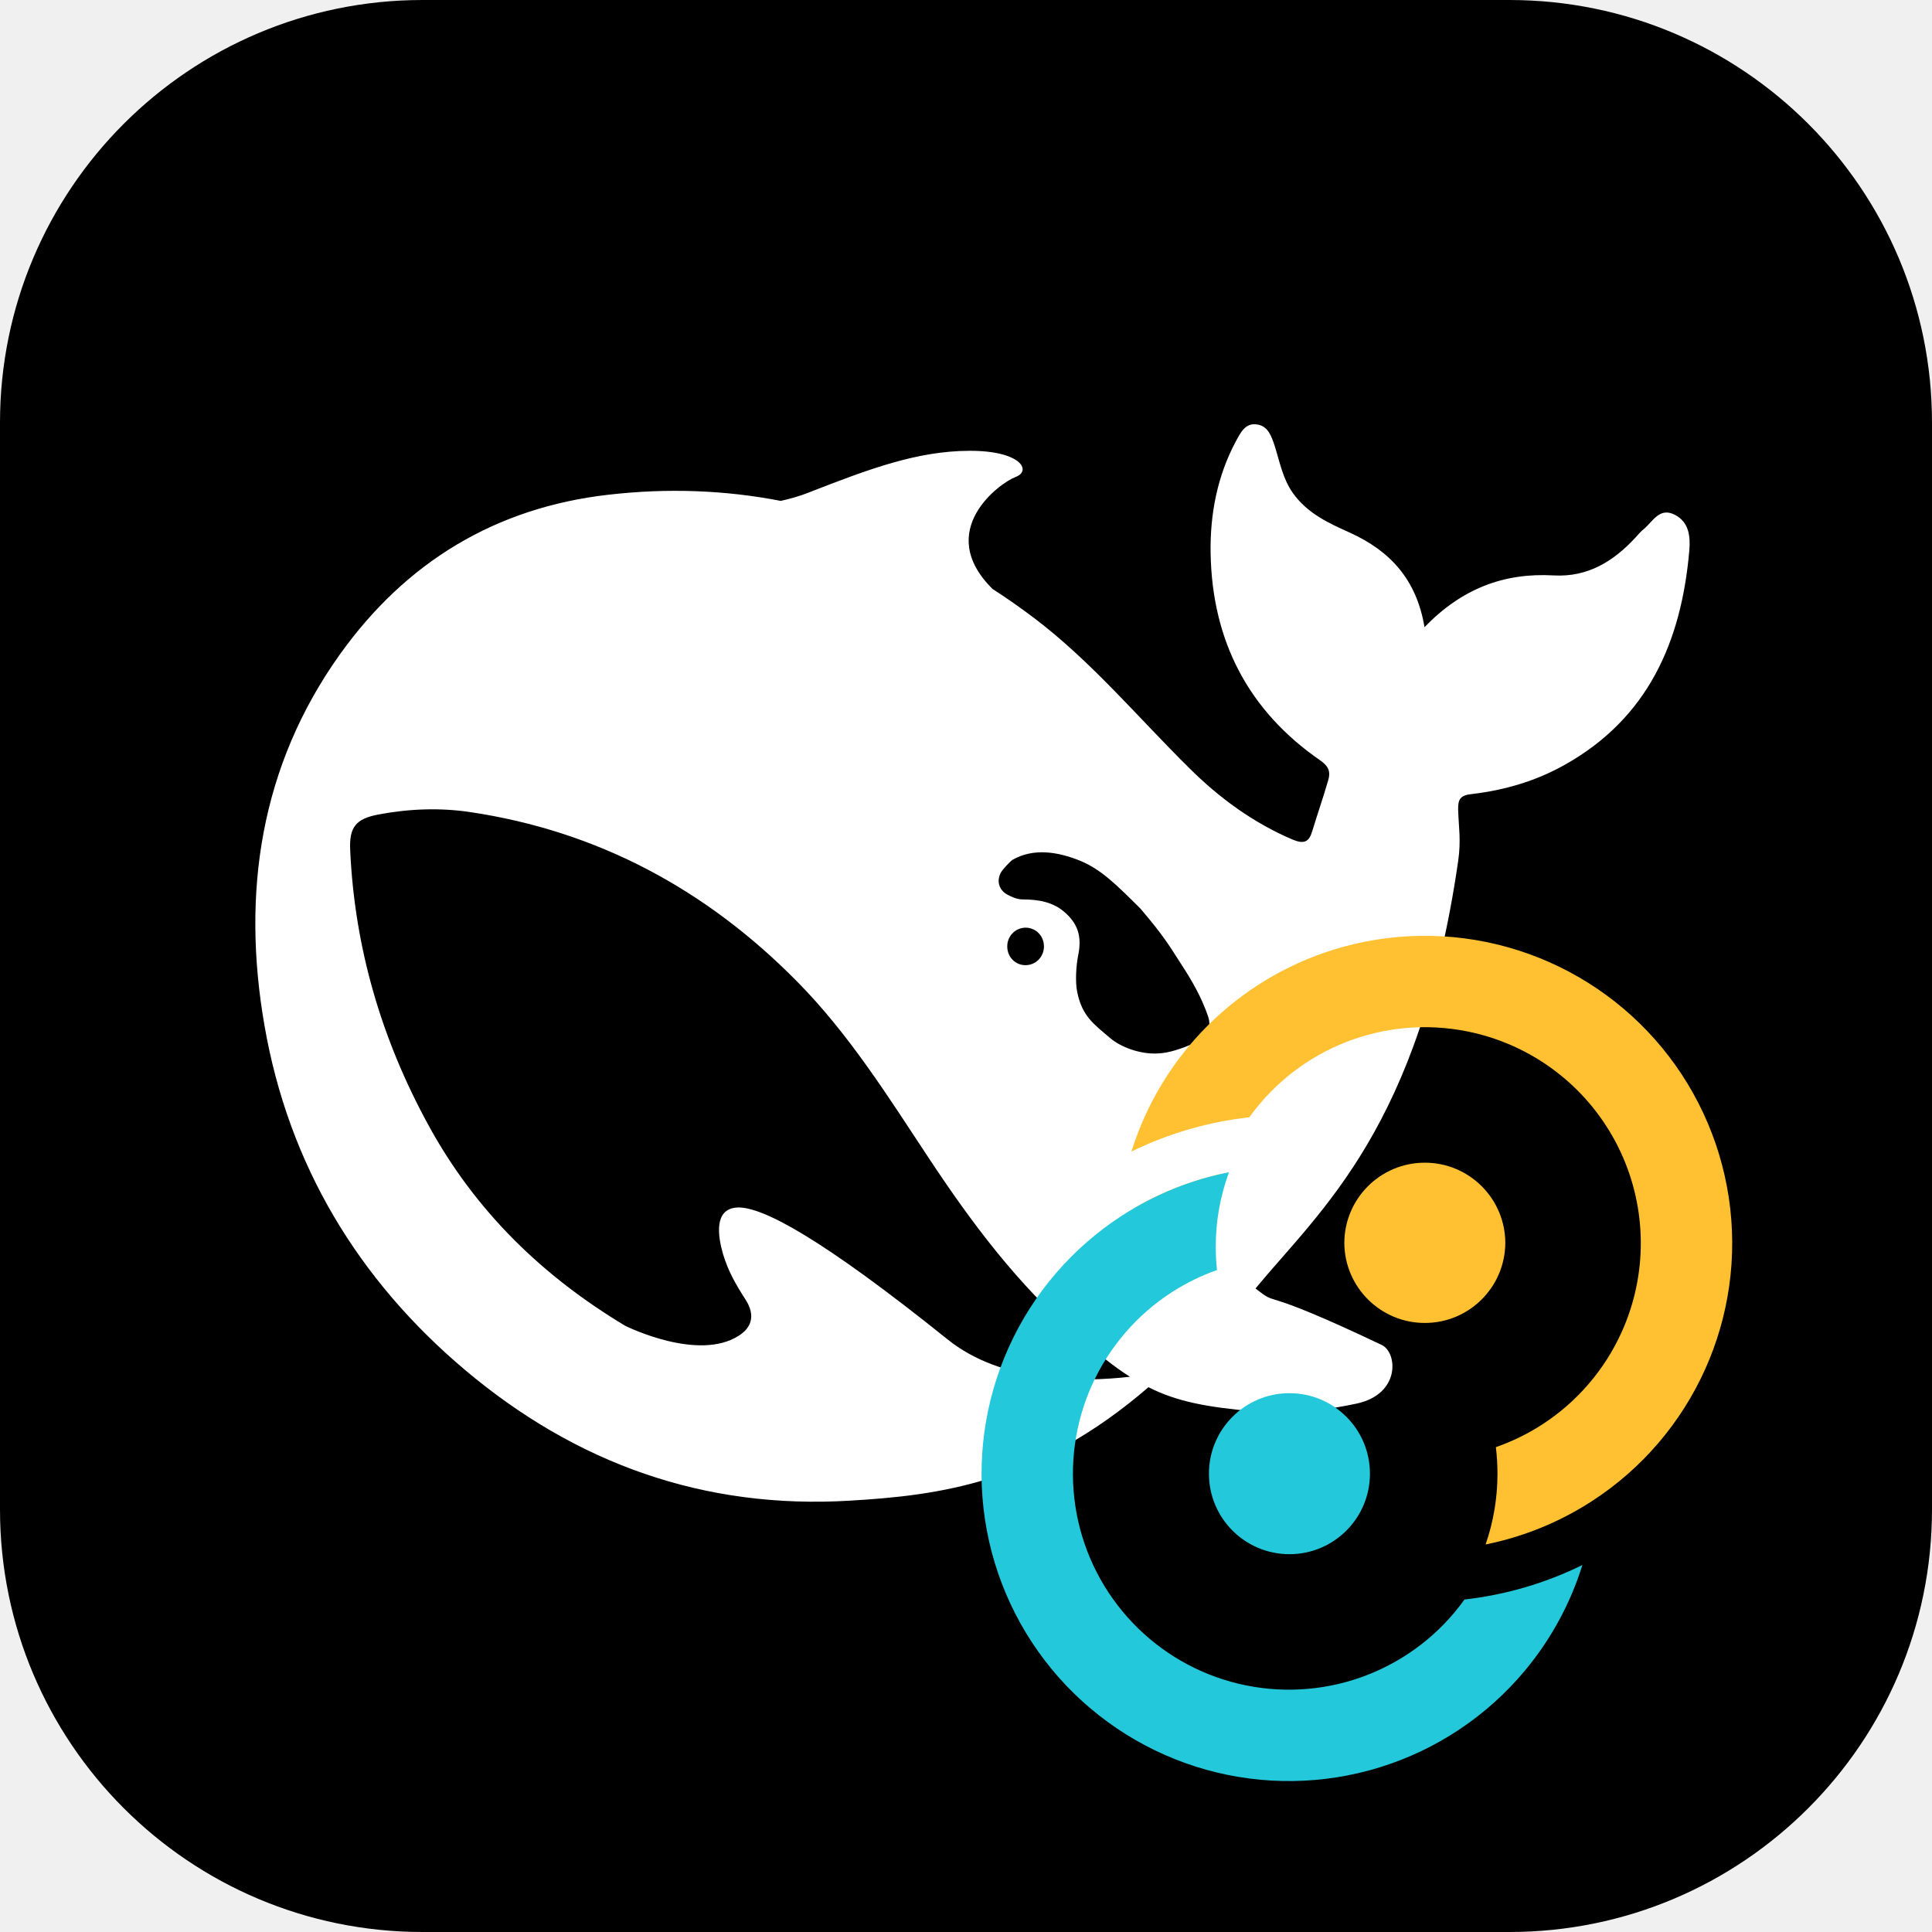
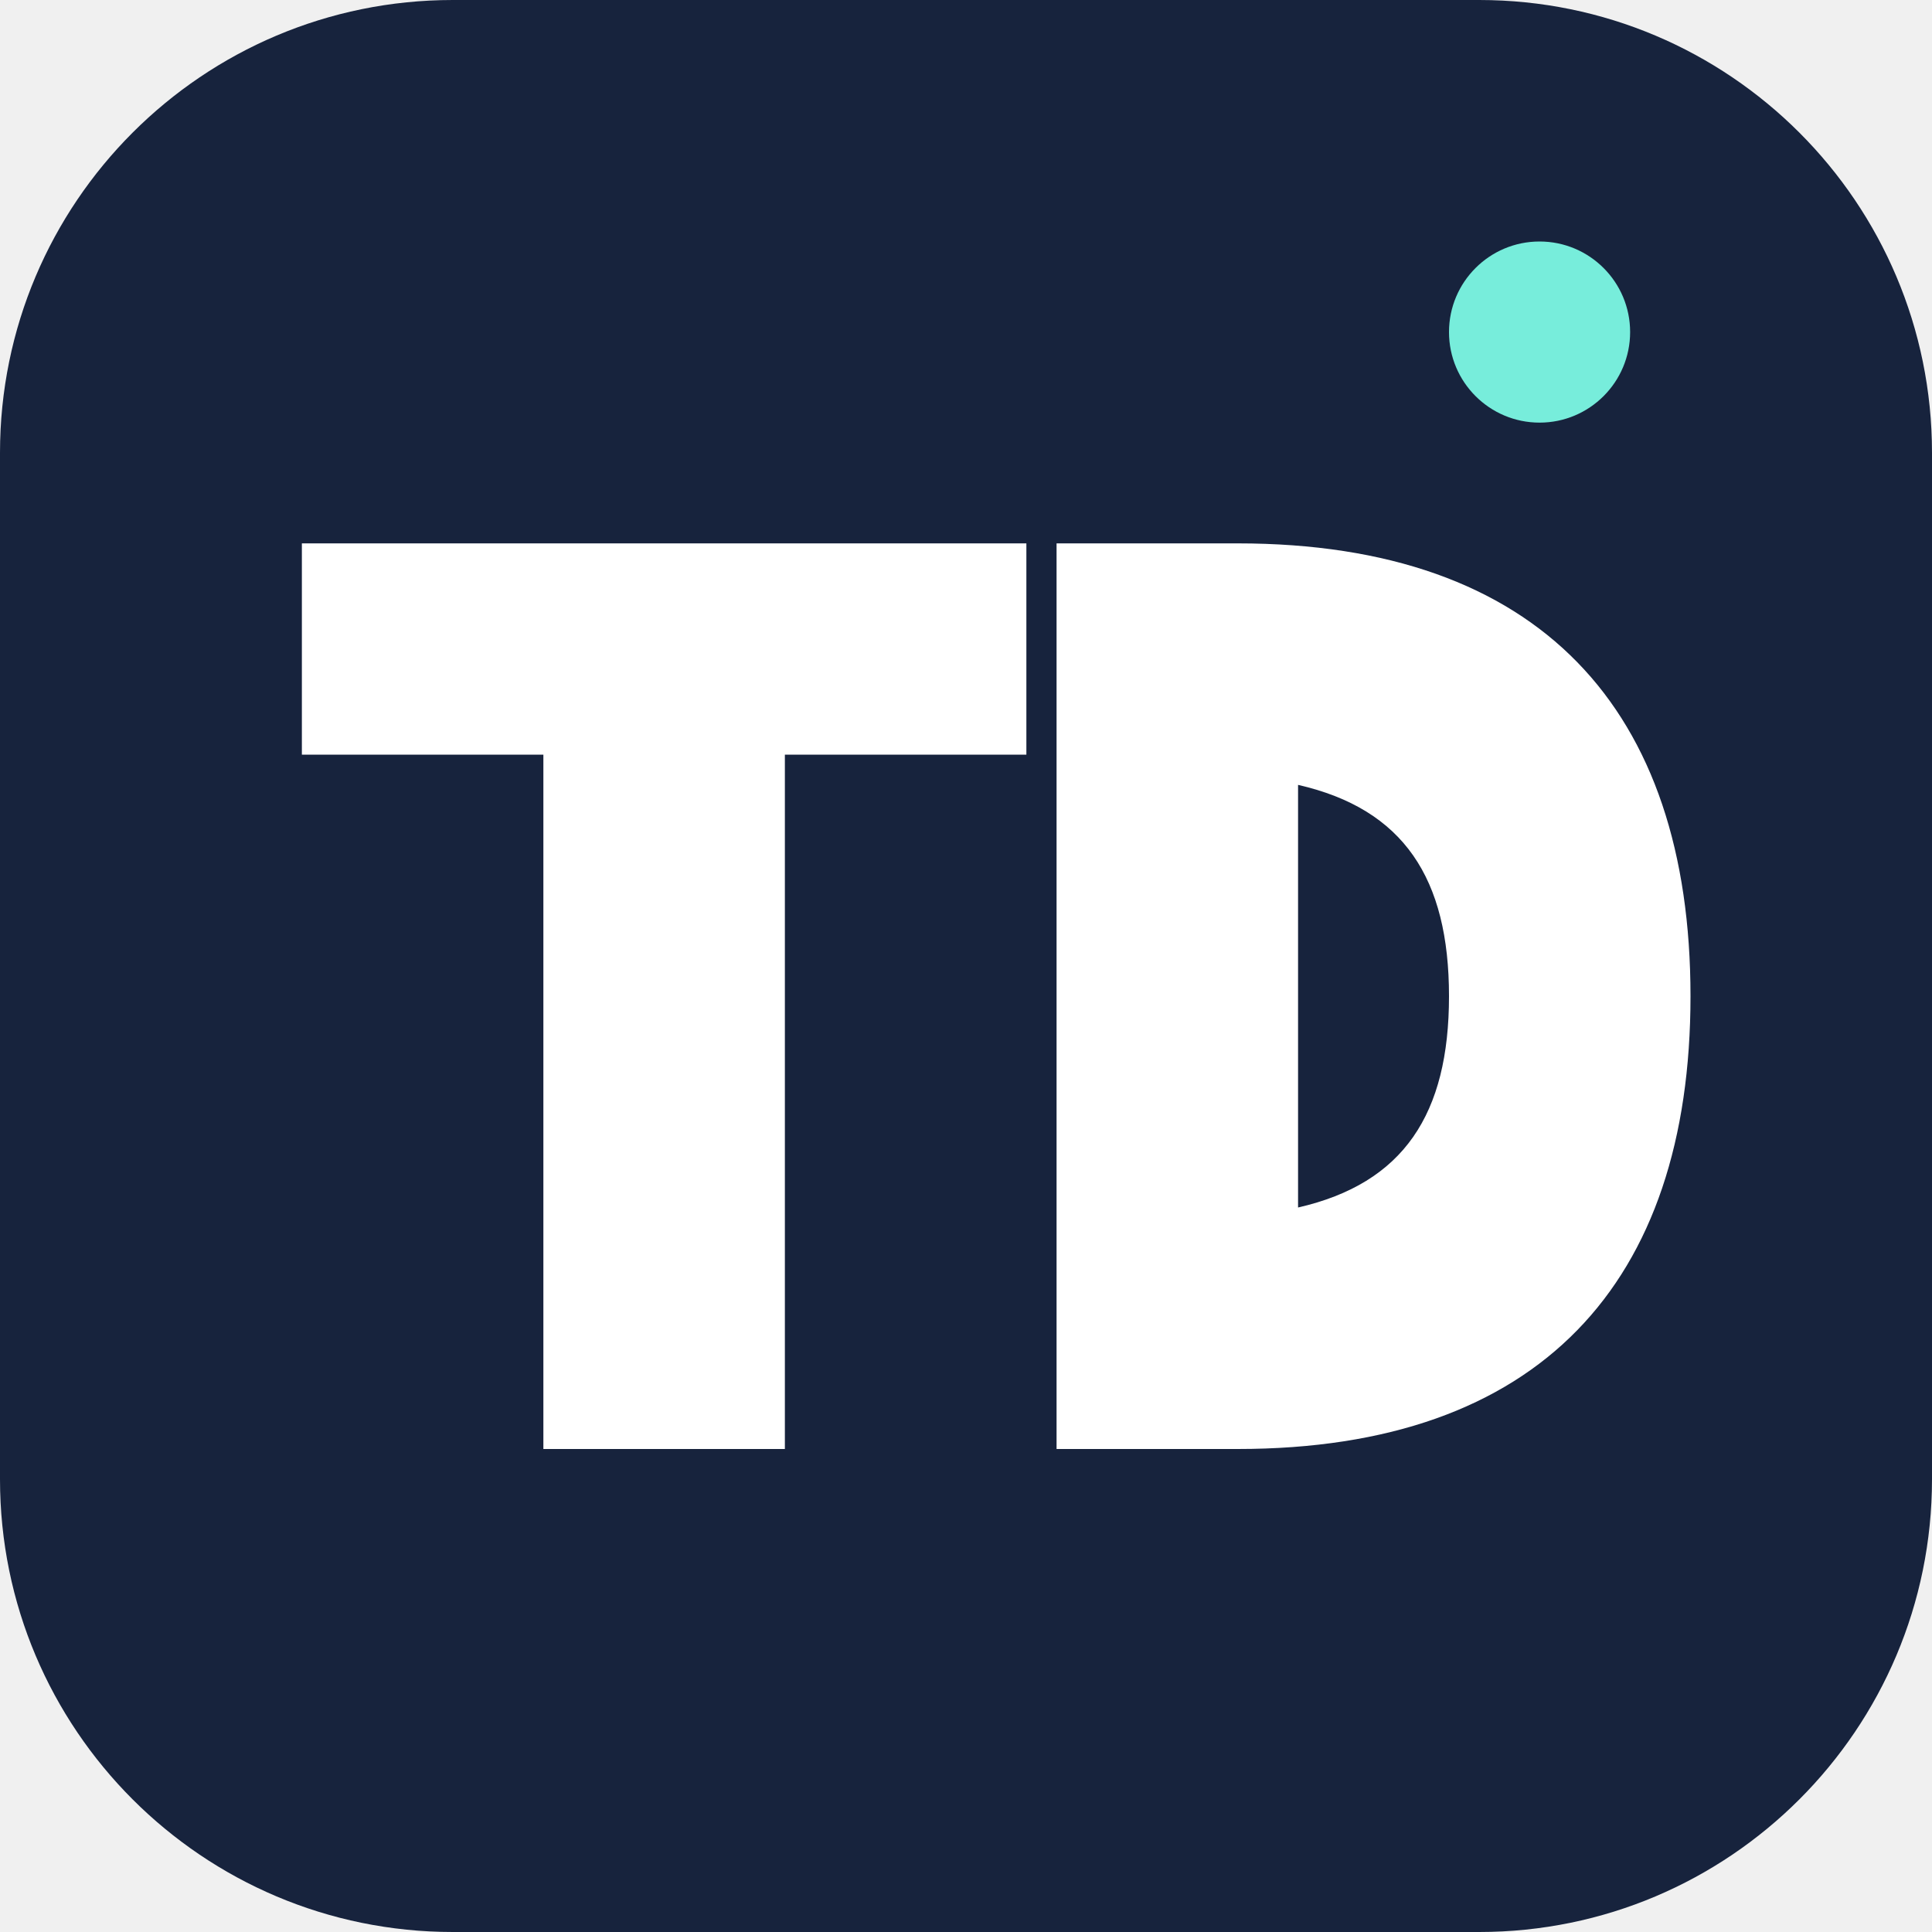
- <svg xmlns="http://www.w3.org/2000/svg" viewBox="0 0 64 64">
-   <rect width="64" height="64" rx="14" fill="#000000" />
-   <path transform="translate(7.474974 7.172857) scale(0.982863)" fill="#ffffff" d="M48.835 10.048C48.323 9.792 48.102 10.28 47.803 10.528C47.701 10.608 47.614 10.712 47.527 10.808C46.779 11.624 45.905 12.16 44.762 12.096C43.092 12 41.666 12.536 40.406 13.84C40.138 12.232 39.248 11.272 37.893 10.656C37.184 10.336 36.467 10.016 35.97 9.32C35.623 8.824 35.529 8.272 35.356 7.728C35.246 7.4 35.135 7.064 34.765 7.008C34.363 6.944 34.206 7.288 34.048 7.576C33.418 8.752 33.173 10.048 33.197 11.36C33.252 14.312 34.474 16.664 36.9 18.336C37.176 18.528 37.247 18.72 37.16 19C36.995 19.576 36.797 20.136 36.624 20.712C36.514 21.08 36.349 21.16 35.962 21C34.631 20.432 33.481 19.592 32.464 18.576C30.739 16.872 29.179 14.992 27.233 13.52C26.776 13.176 26.319 12.856 25.847 12.552C23.862 10.584 26.107 8.968 26.627 8.776C27.17 8.576 26.816 7.888 25.059 7.896C23.302 7.904 21.695 8.504 19.647 9.304C19.348 9.424 19.032 9.512 18.709 9.584C16.85 9.224 14.92 9.144 12.903 9.376C9.106 9.808 6.073 11.64 3.843 14.768C1.165 18.528 0.534 22.8 1.307 27.256C2.118 31.952 4.466 35.84 8.074 38.88C11.816 42.032 16.125 43.576 21.041 43.28C24.027 43.104 27.352 42.696 31.102 39.456C32.047 39.936 33.04 40.128 34.686 40.272C35.955 40.392 37.176 40.208 38.121 40.008C39.602 39.688 39.499 38.288 38.964 38.032C34.623 35.968 35.576 36.808 34.71 36.128C36.916 33.464 40.24 30.696 41.54 21.728C41.643 21.016 41.556 20.568 41.54 19.992C41.532 19.64 41.611 19.504 42.005 19.464C43.092 19.336 44.148 19.032 45.117 18.488C47.929 16.92 49.064 14.344 49.331 11.256C49.371 10.784 49.324 10.296 48.835 10.048ZM24.326 37.84C20.12 34.464 18.079 33.352 17.236 33.4C16.448 33.448 16.59 34.368 16.763 34.968C16.944 35.56 17.181 35.968 17.512 36.488C17.74 36.832 17.898 37.344 17.283 37.728C15.928 38.584 13.573 37.44 13.462 37.384C10.721 35.736 8.428 33.56 6.813 30.584C5.253 27.72 4.348 24.648 4.198 21.368C4.158 20.576 4.387 20.296 5.159 20.152C6.175 19.96 7.223 19.92 8.239 20.072C12.533 20.712 16.189 22.672 19.253 25.776C21.002 27.544 22.325 29.656 23.689 31.72C25.138 33.912 26.698 36 28.683 37.712C29.384 38.312 29.943 38.768 30.479 39.104C28.864 39.288 26.17 39.328 24.326 37.84ZM26.343 24.6C26.343 24.248 26.619 23.968 26.966 23.968C27.044 23.968 27.115 23.984 27.178 24.008C27.265 24.04 27.344 24.088 27.407 24.16C27.517 24.272 27.58 24.432 27.58 24.6C27.58 24.952 27.304 25.232 26.957 25.232C26.611 25.232 26.343 24.952 26.343 24.6ZM32.606 27.88C32.205 28.048 31.803 28.192 31.416 28.208C30.818 28.24 30.164 27.992 29.81 27.688C29.258 27.216 28.864 26.952 28.699 26.128C28.628 25.776 28.668 25.232 28.73 24.92C28.872 24.248 28.714 23.816 28.25 23.424C27.872 23.104 27.391 23.016 26.863 23.016C26.666 23.016 26.485 22.928 26.351 22.856C26.13 22.744 25.949 22.464 26.123 22.12C26.178 22.008 26.446 21.736 26.509 21.688C27.226 21.272 28.053 21.408 28.817 21.72C29.526 22.016 30.061 22.56 30.834 23.328C31.622 24.256 31.763 24.512 32.212 25.208C32.567 25.752 32.89 26.312 33.11 26.952C33.245 27.352 33.071 27.68 32.606 27.88Z" />
-   <g transform="translate(31 31) scale(0.21875)">
-     <path fill="#ffc131" d="M86.242 46.547a12.19 12.19 0 0 1-24.379 0c0-6.734 5.457-12.191 12.191-12.191a12.19 12.19 0 0 1 12.188 12.191zm0 0" />
-     <path fill="#24c8db" d="M41.359 81.453a12.19 12.19 0 1 1 24.383 0c0 6.734-5.457 12.191-12.191 12.191S41.36 88.187 41.36 81.453zm0 0" />
-     <path fill="#ffc131" d="M99.316 85.637a46.5 46.5 0 0 1-16.059 6.535 32.675 32.675 0 0 0 1.797-10.719 33.3 33.3 0 0 0-.242-4.02 32.69 32.69 0 0 0 6.996-3.418 32.7 32.7 0 0 0 12.066-14.035 32.71 32.71 0 0 0-21.011-44.934 32.72 32.72 0 0 0-33.91 10.527 32.85 32.85 0 0 0-1.48 1.91 54.32 54.32 0 0 0-17.848 5.184A46.536 46.536 0 0 1 60.25 2.094a46.53 46.53 0 0 1 26.34-.375c8.633 2.418 16.387 7.273 22.324 13.984s9.813 15 11.16 23.863a46.537 46.537 0 0 1-20.758 46.071zM30.18 41.156l11.41 1.402a32.44 32.44 0 0 1 1.473-6.469 46.44 46.44 0 0 0-12.883 5.066zm0 0" />
-     <path fill="#24c8db" d="M28.207 42.363a46.49 46.49 0 0 1 16.188-6.559 32.603 32.603 0 0 0-2.004 11.297 32.56 32.56 0 0 0 .188 3.512 32.738 32.738 0 0 0-6.859 3.371A32.7 32.7 0 0 0 23.652 68.02c-2.59 5.742-3.461 12.113-2.52 18.34s3.668 12.051 7.844 16.77 9.617 8.129 15.684 9.824 12.496 1.605 18.512-.262a32.72 32.72 0 0 0 15.402-10.266 34.9 34.9 0 0 0 1.484-1.918 54.283 54.283 0 0 0 17.855-5.223 46.528 46.528 0 0 1-8.723 16.012 46.511 46.511 0 0 1-21.918 14.609 46.53 46.53 0 0 1-26.34.375 46.6 46.6 0 0 1-22.324-13.984A46.56 46.56 0 0 1 7.453 88.434a46.53 46.53 0 0 1 3.582-26.098 46.533 46.533 0 0 1 17.172-19.973zm69.074 44.473c-.059.035-.121.066-.18.102.059-.035.121-.066.18-.102zm0 0" />
-   </g>
+ <svg xmlns="http://www.w3.org/2000/svg" viewBox="0 0 64 64" width="100%" height="100%">
+   <rect width="64" height="64" rx="15" fill="#17233d" />
+   <path fill="#ffffff" fill-rule="evenodd" d="M10 18h24v7h-8v23h-8V25h-8ZM35 18h6c10 0 15 5.5 15 15s-5 15-15 15h-6Zm8 8v14c3.5-.8 5-3.1 5-7s-1.5-6.2-5-7Z" />
+   <circle cx="51" cy="11" r="3" fill="#77eddb" />
</svg>
